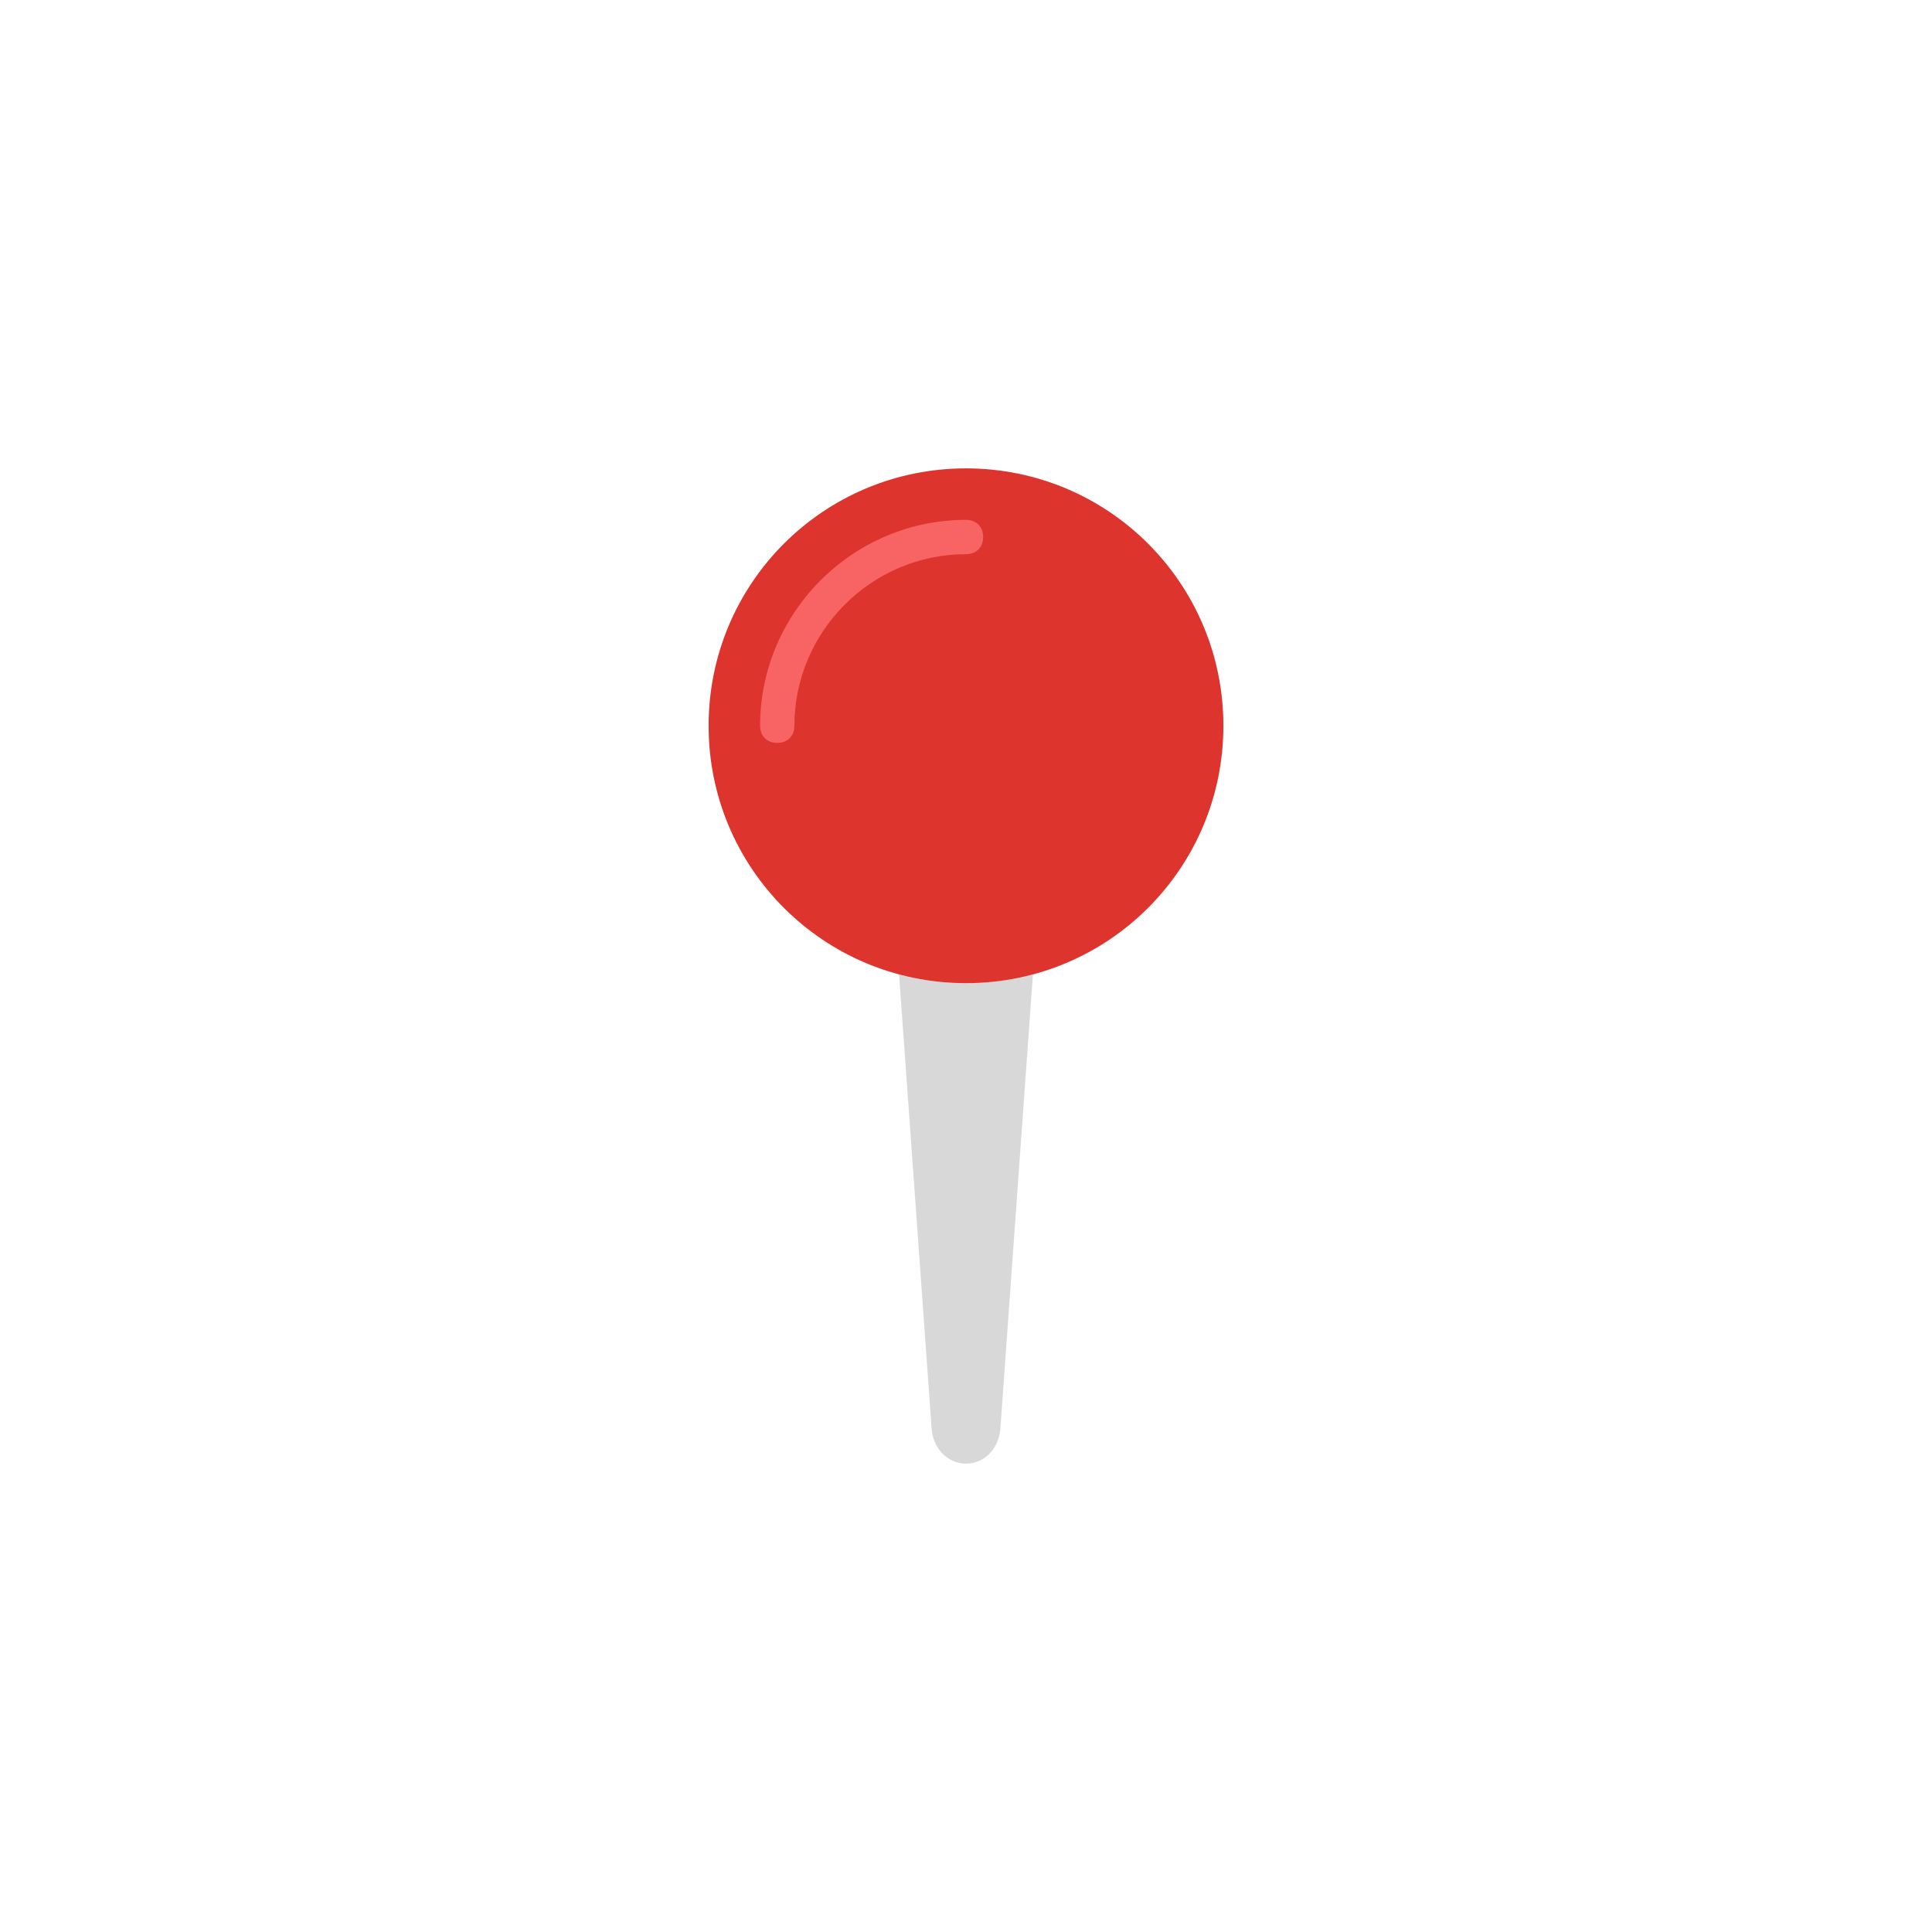
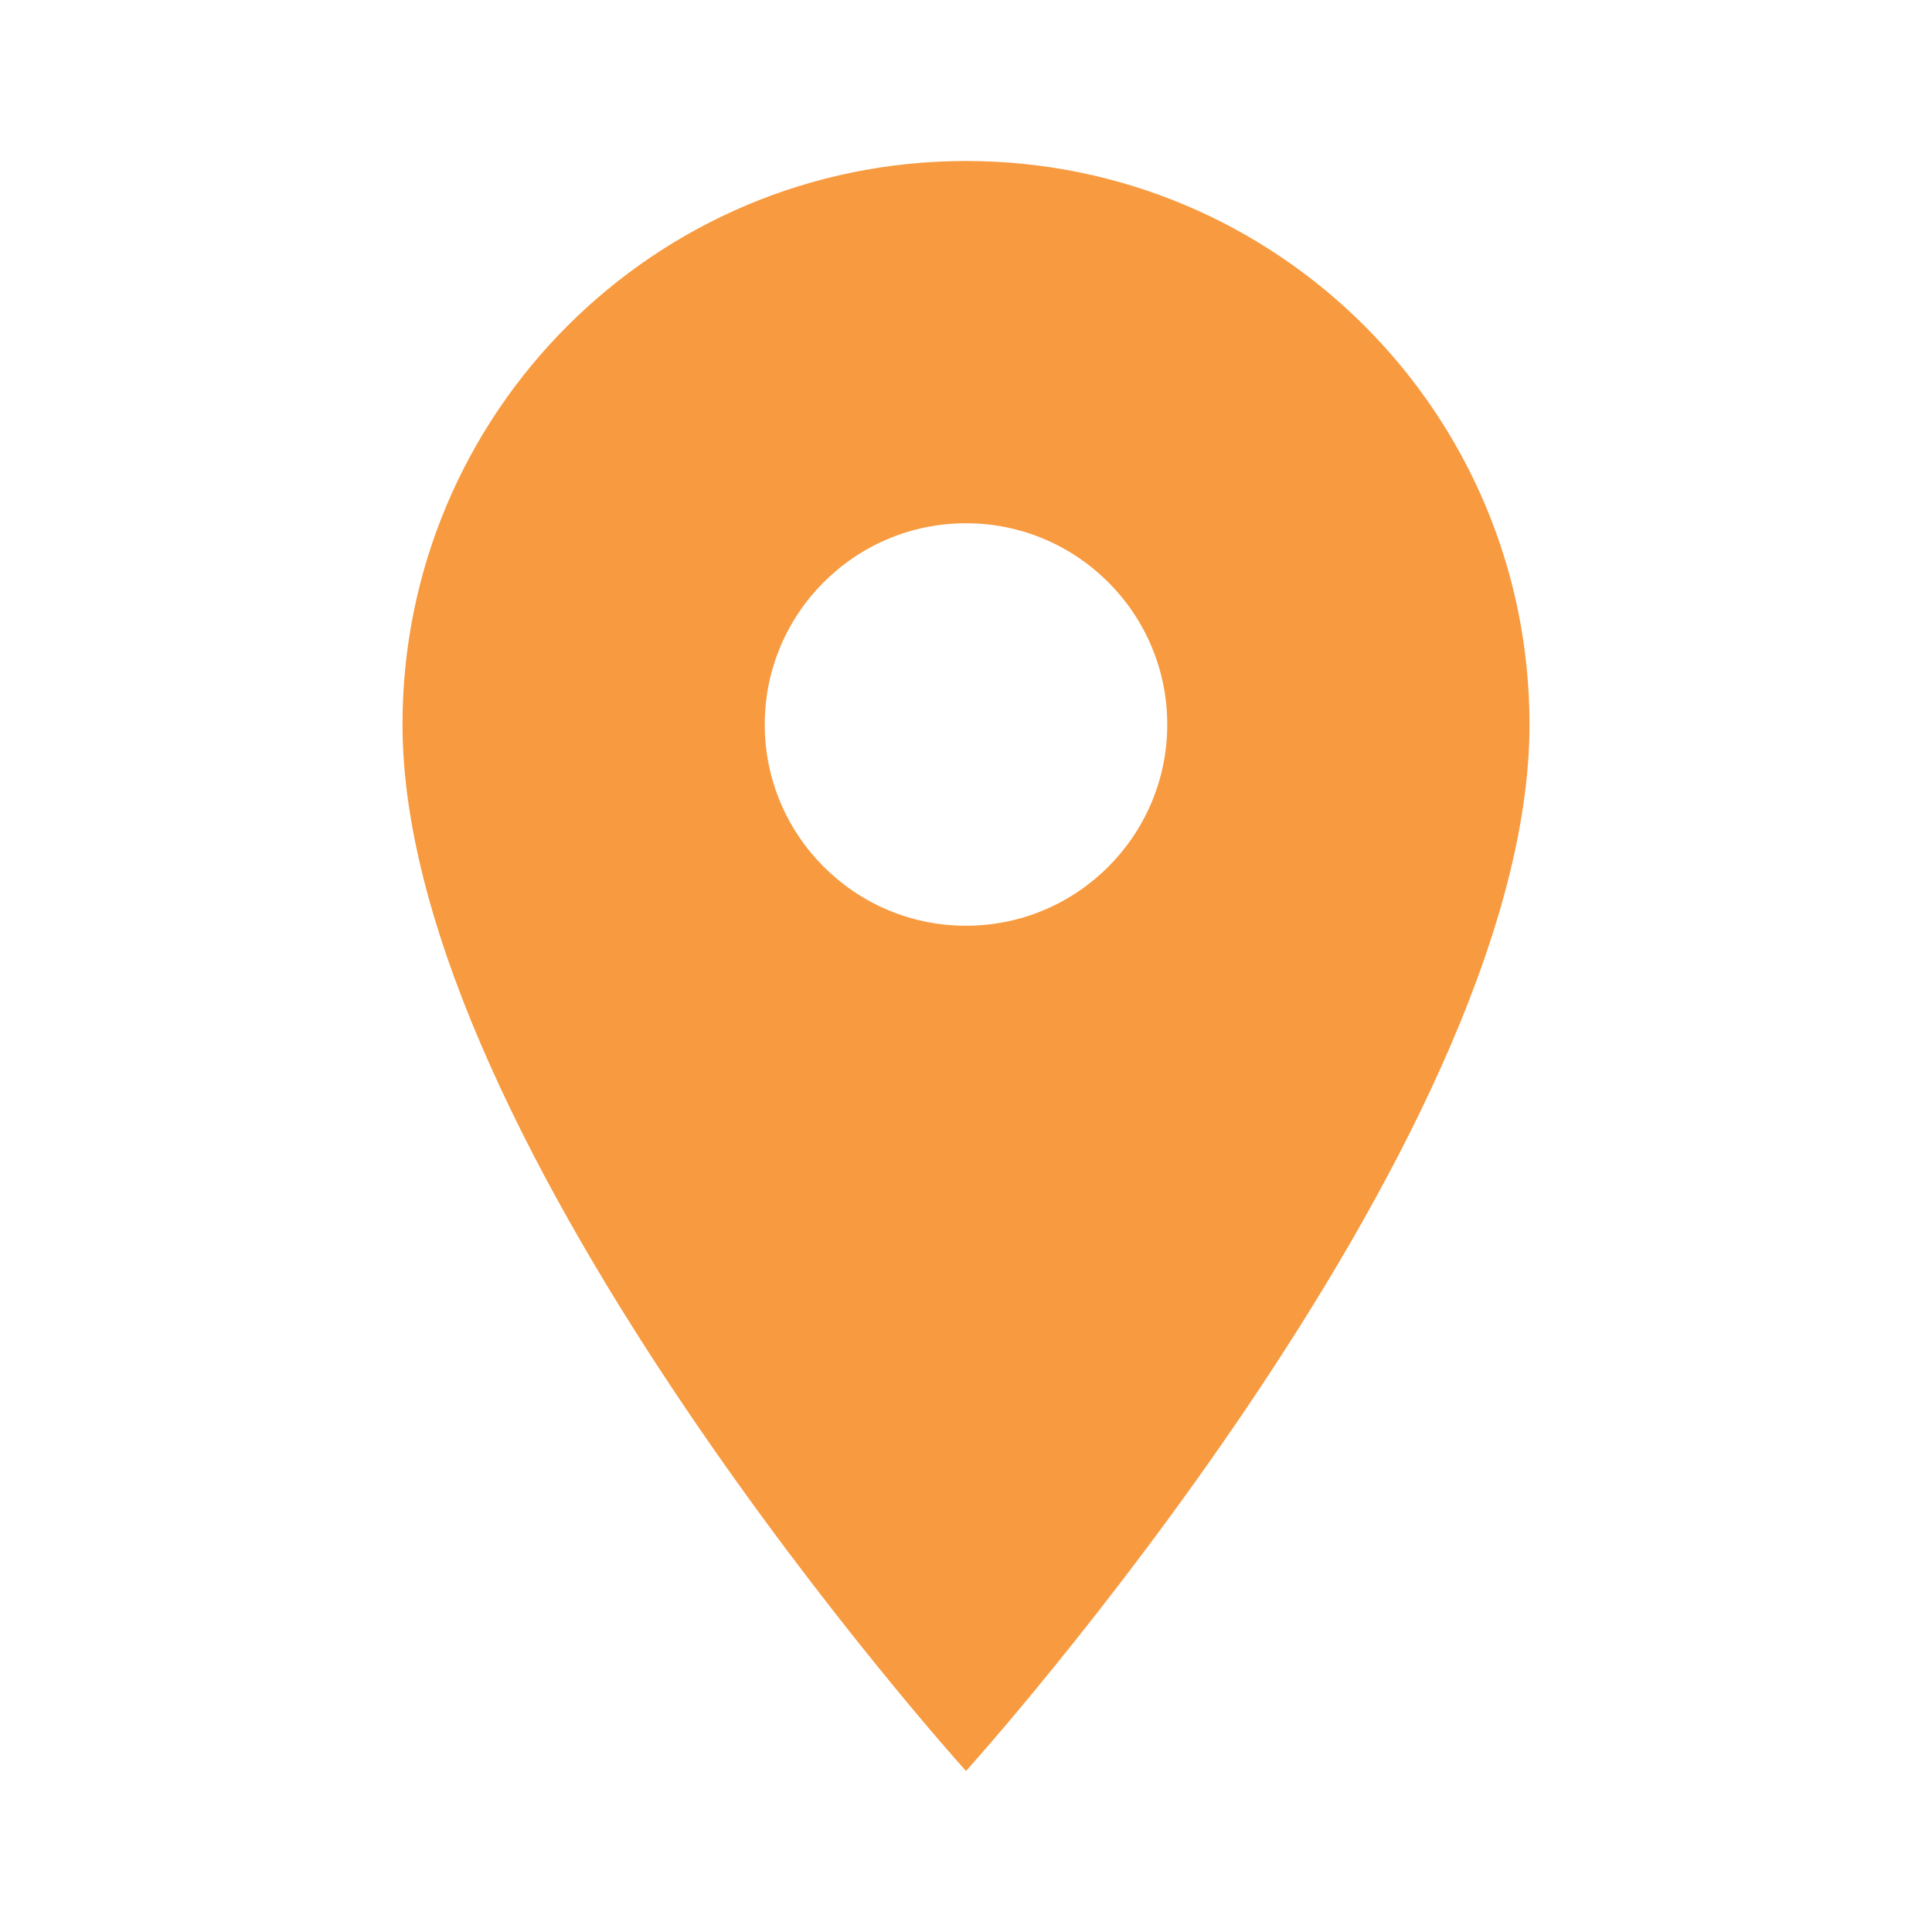
- <svg xmlns="http://www.w3.org/2000/svg" version="1.1" id="Layer_1" x="0px" y="0px" viewBox="0 0 512 512" style="enable-background:new 0 0 80 80;" xml:space="preserve" width="80px" height="80px" class="">
-   <g transform="matrix(0.515137 0 0 0.515137 124.125 124.125)">
-     <path style="fill:#D8D8D8;" d="M256,264.828c-12.359,0-23.834-1.766-34.428-4.414l16.772,233.931  C239.228,504.055,246.29,512,256,512c9.71,0,16.772-7.945,17.655-17.655l16.772-233.931  C279.835,263.062,268.359,264.828,256,264.828" data-original="#D8D8D8" />
-     <path style="fill:#DD342E;" d="M388.414,132.414C388.414,59.145,329.269,0,256,0S123.586,59.145,123.586,132.414  S182.731,264.828,256,264.828S388.414,205.683,388.414,132.414" data-original="#DD342E" />
-     <path style="fill:#F86363" d="M158.897,141.241c-5.297,0-8.828-3.531-8.828-8.828c0-58.262,47.669-105.931,105.931-105.931  c5.297,0,8.828,3.531,8.828,8.828s-3.531,8.828-8.828,8.828c-48.552,0-88.276,39.724-88.276,88.276  C167.724,137.71,164.193,141.241,158.897,141.241" data-original="#F86363" class="active-path" />
-   </g>
+ <svg xmlns="http://www.w3.org/2000/svg" fill="#F89A3F" height="48" viewBox="0 0 24 24" width="48">
+   <path d="M12 2C8.13 2 5 5.13 5 9c0 5.25 7 13 7 13s7-7.75 7-13c0-3.87-3.13-7-7-7zm0 9.5c-1.38 0-2.5-1.12-2.5-2.5s1.12-2.5 2.5-2.5 2.5 1.12 2.5 2.5-1.12 2.5-2.5 2.5z" />
+   <path d="M0 0h24v24H0z" fill="none" />
</svg>
